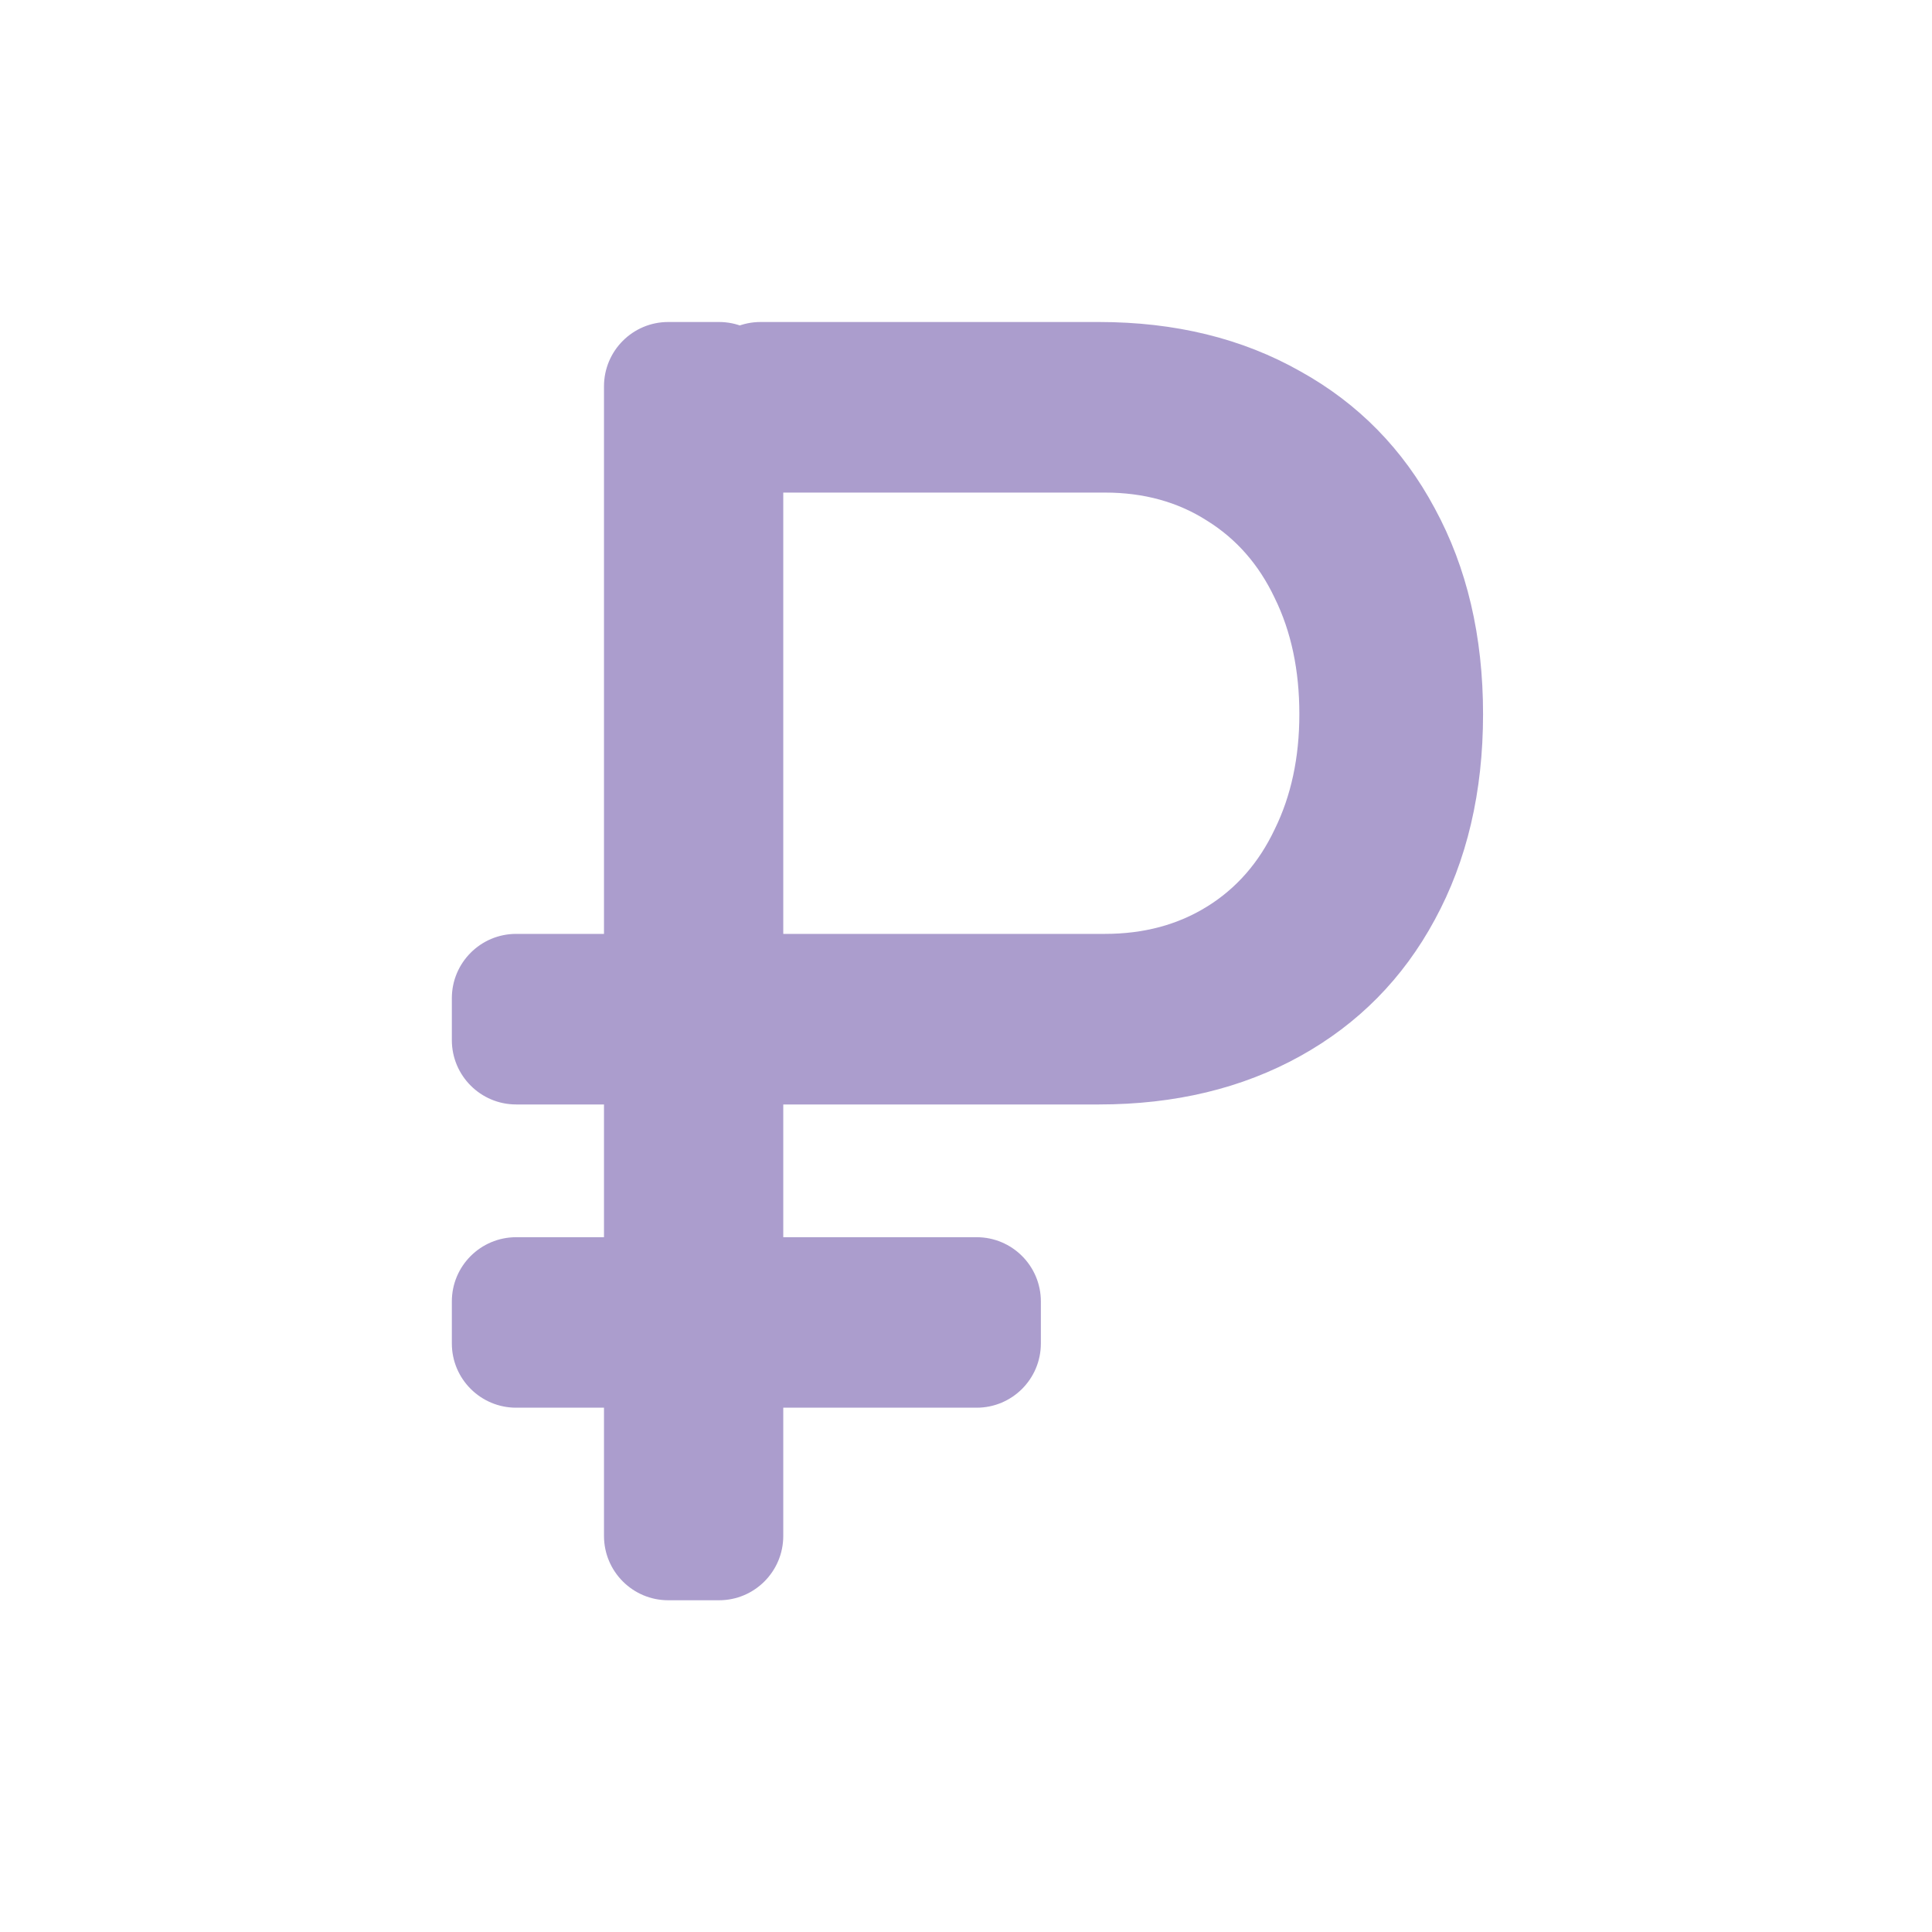
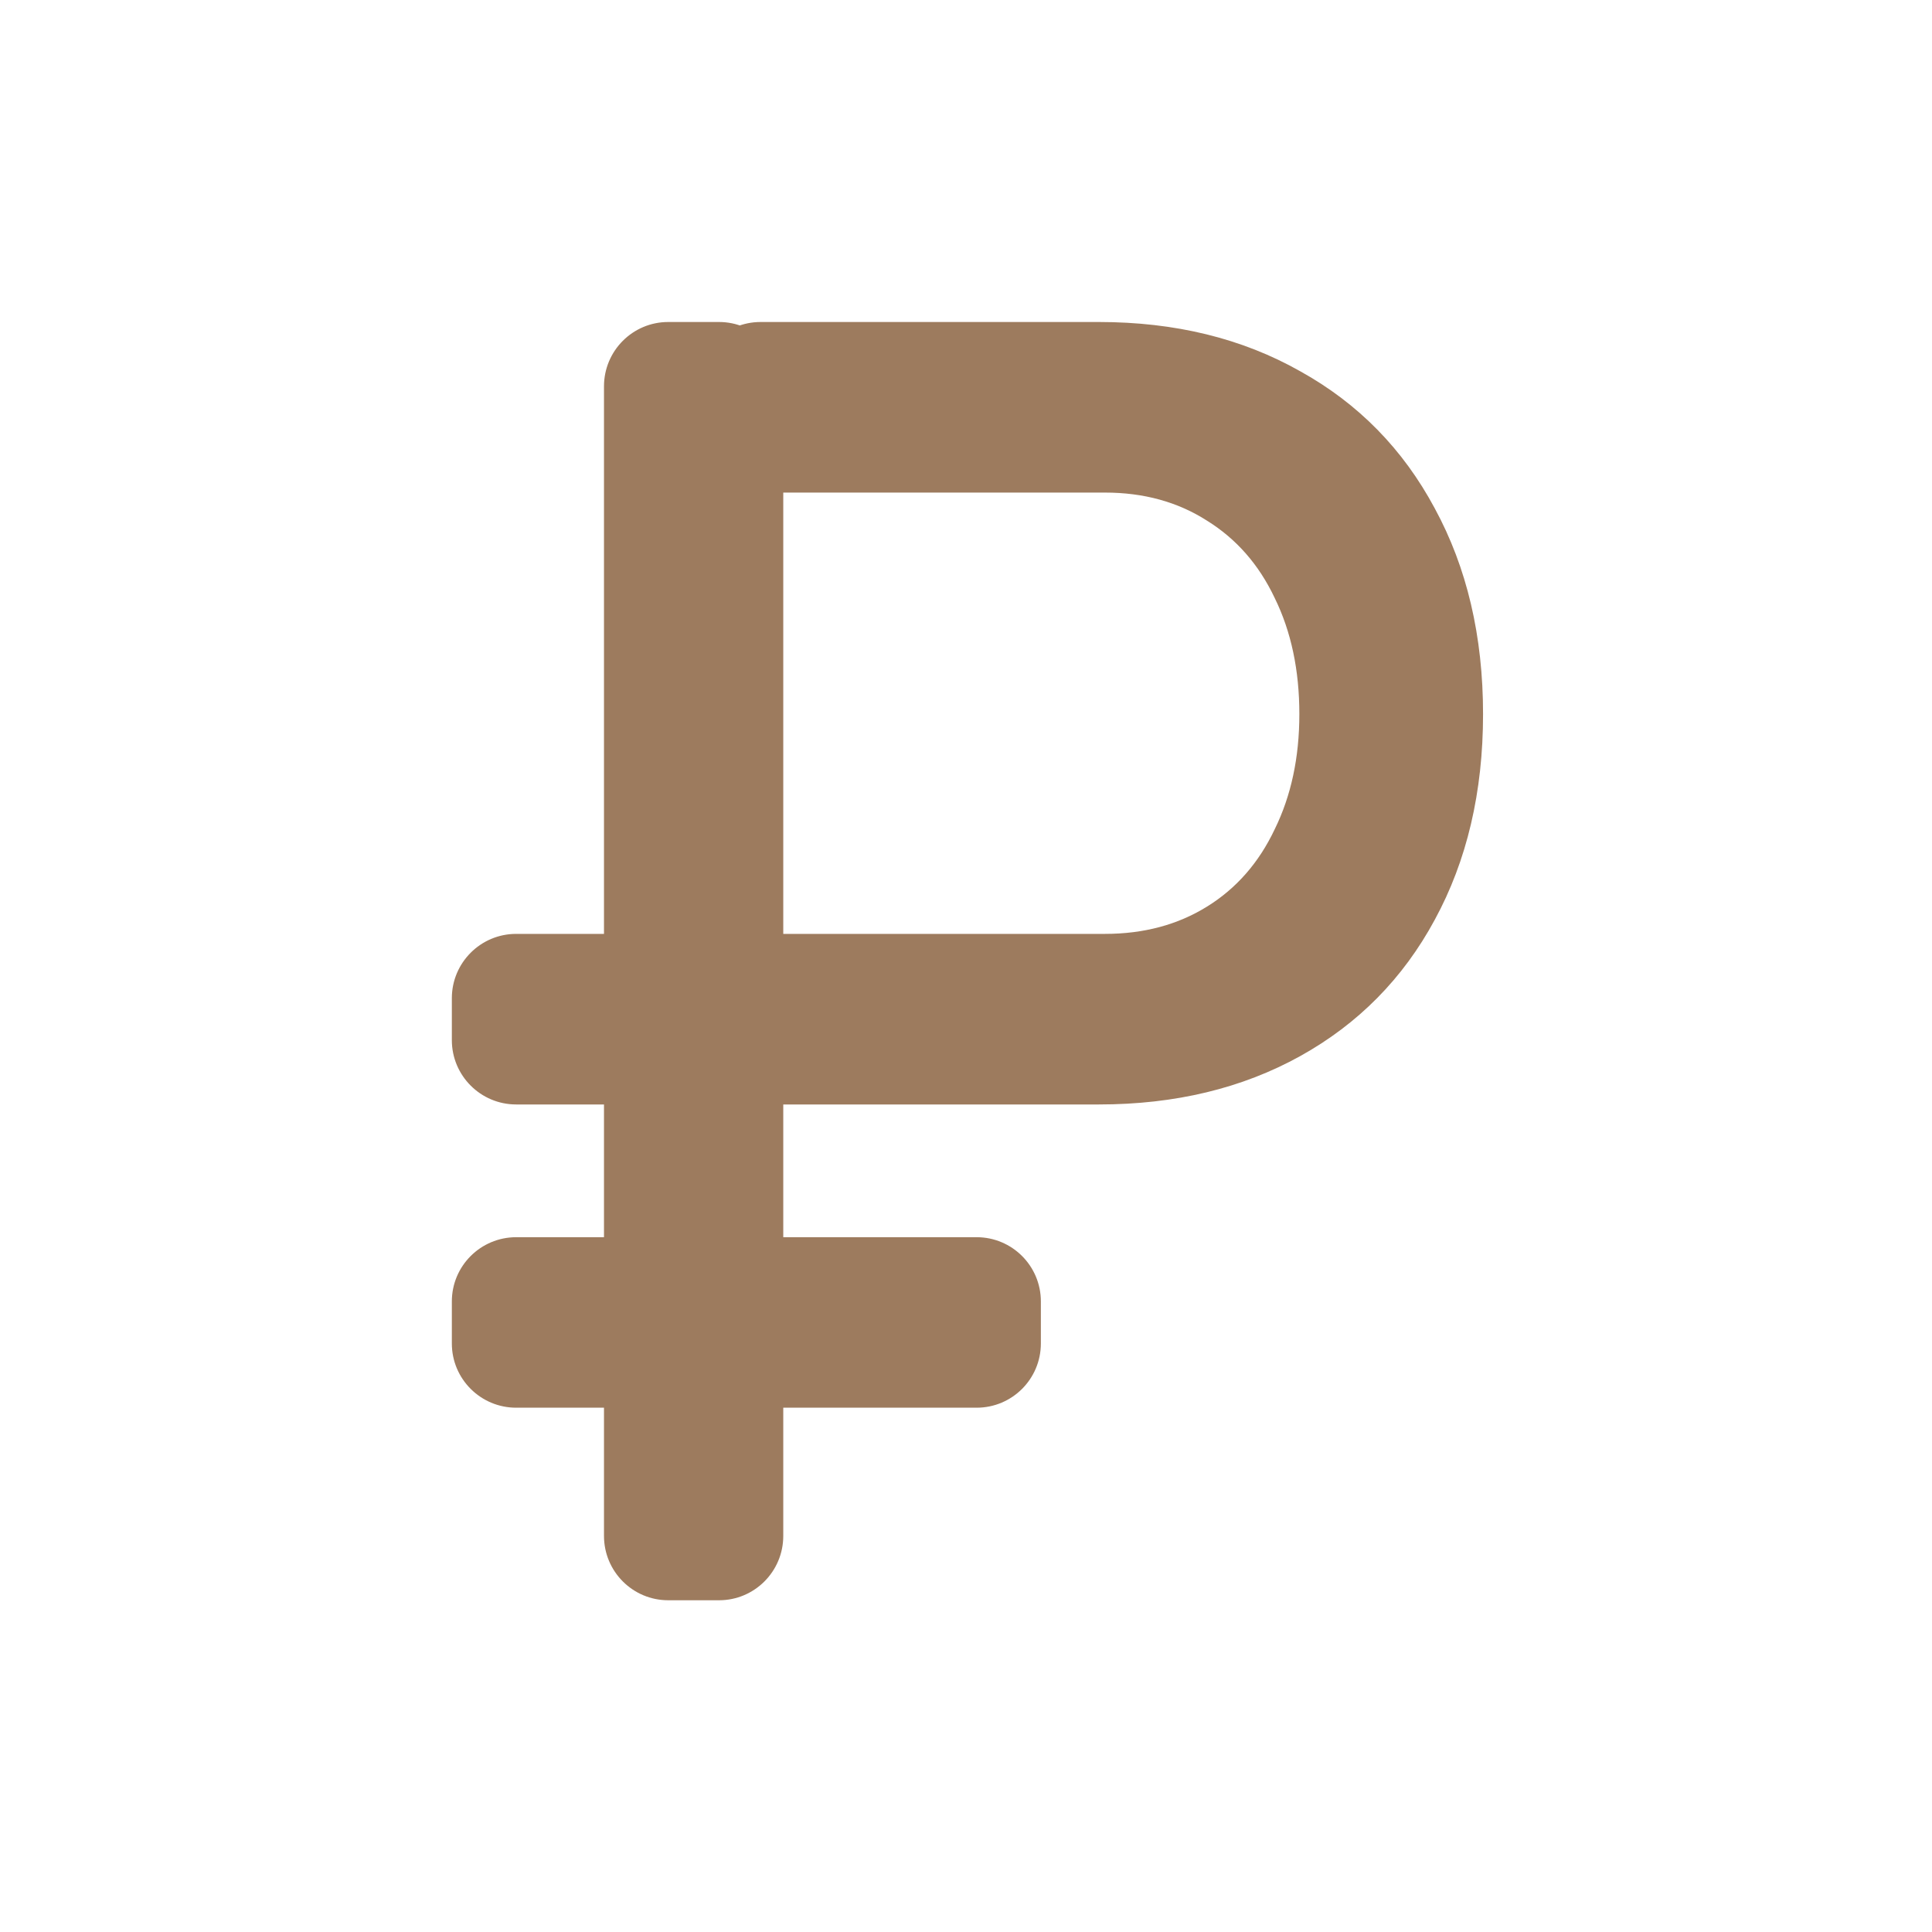
<svg xmlns="http://www.w3.org/2000/svg" width="24" height="24" viewBox="0 0 24 24" fill="none">
  <g id="Ð ÑÐ±Ð»Ñ" opacity="0.7">
-     <path id="â½" d="M5.613 12.4C5.613 11.959 5.971 11.601 6.412 11.601H12.132C12.573 11.601 12.93 11.959 12.93 12.4V12.921C12.93 13.362 12.573 13.72 12.132 13.72H6.412C5.971 13.72 5.613 13.362 5.613 12.921V12.4ZM5.613 16.167C5.613 15.726 5.971 15.369 6.412 15.369H12.132C12.573 15.369 12.93 15.726 12.93 16.167V16.689C12.93 17.13 12.573 17.487 12.132 17.487H6.412C5.971 17.487 5.613 17.13 5.613 16.689V16.167ZM8.649 12.4C8.649 11.959 9.007 11.601 9.448 11.601H13.727C14.208 11.601 14.63 11.488 14.994 11.262C15.358 11.037 15.639 10.716 15.835 10.301C16.039 9.886 16.141 9.409 16.141 8.871C16.141 8.325 16.039 7.844 15.835 7.429C15.639 7.014 15.358 6.694 14.994 6.468C14.63 6.235 14.208 6.119 13.727 6.119H9.448C9.007 6.119 8.649 5.761 8.649 5.32V4.799C8.649 4.358 9.007 4 9.448 4H13.651C14.598 4 15.431 4.204 16.152 4.612C16.873 5.012 17.43 5.58 17.823 6.315C18.223 7.051 18.423 7.902 18.423 8.871C18.423 9.839 18.223 10.691 17.823 11.426C17.43 12.154 16.873 12.719 16.152 13.119C15.431 13.519 14.598 13.72 13.651 13.72H9.448C9.007 13.72 8.649 13.362 8.649 12.921V12.4ZM7.503 4.799C7.503 4.358 7.86 4 8.301 4H8.932C9.373 4 9.73 4.358 9.73 4.799V19.08C9.73 19.521 9.373 19.879 8.932 19.879H8.301C7.86 19.879 7.503 19.521 7.503 19.08V4.799Z" fill="#8774B8" />
+     <path id="â½" d="M5.613 12.4C5.613 11.959 5.971 11.601 6.412 11.601H12.132C12.573 11.601 12.93 11.959 12.93 12.4V12.921C12.93 13.362 12.573 13.72 12.132 13.72H6.412C5.971 13.72 5.613 13.362 5.613 12.921V12.4ZM5.613 16.167C5.613 15.726 5.971 15.369 6.412 15.369H12.132C12.573 15.369 12.93 15.726 12.93 16.167V16.689C12.93 17.13 12.573 17.487 12.132 17.487H6.412C5.971 17.487 5.613 17.13 5.613 16.689V16.167ZM8.649 12.4C8.649 11.959 9.007 11.601 9.448 11.601H13.727C14.208 11.601 14.63 11.488 14.994 11.262C15.358 11.037 15.639 10.716 15.835 10.301C16.039 9.886 16.141 9.409 16.141 8.871C16.141 8.325 16.039 7.844 15.835 7.429C15.639 7.014 15.358 6.694 14.994 6.468C14.63 6.235 14.208 6.119 13.727 6.119H9.448C9.007 6.119 8.649 5.761 8.649 5.32V4.799C8.649 4.358 9.007 4 9.448 4H13.651C14.598 4 15.431 4.204 16.152 4.612C16.873 5.012 17.43 5.58 17.823 6.315C18.223 7.051 18.423 7.902 18.423 8.871C18.423 9.839 18.223 10.691 17.823 11.426C17.43 12.154 16.873 12.719 16.152 13.119C15.431 13.519 14.598 13.72 13.651 13.72H9.448C9.007 13.72 8.649 13.362 8.649 12.921V12.4ZM7.503 4.799C7.503 4.358 7.86 4 8.301 4H8.932C9.373 4 9.73 4.358 9.73 4.799V19.08C9.73 19.521 9.373 19.879 8.932 19.879H8.301C7.86 19.879 7.503 19.521 7.503 19.08V4.799Z" fill="#734319" />
  </g>
</svg>
